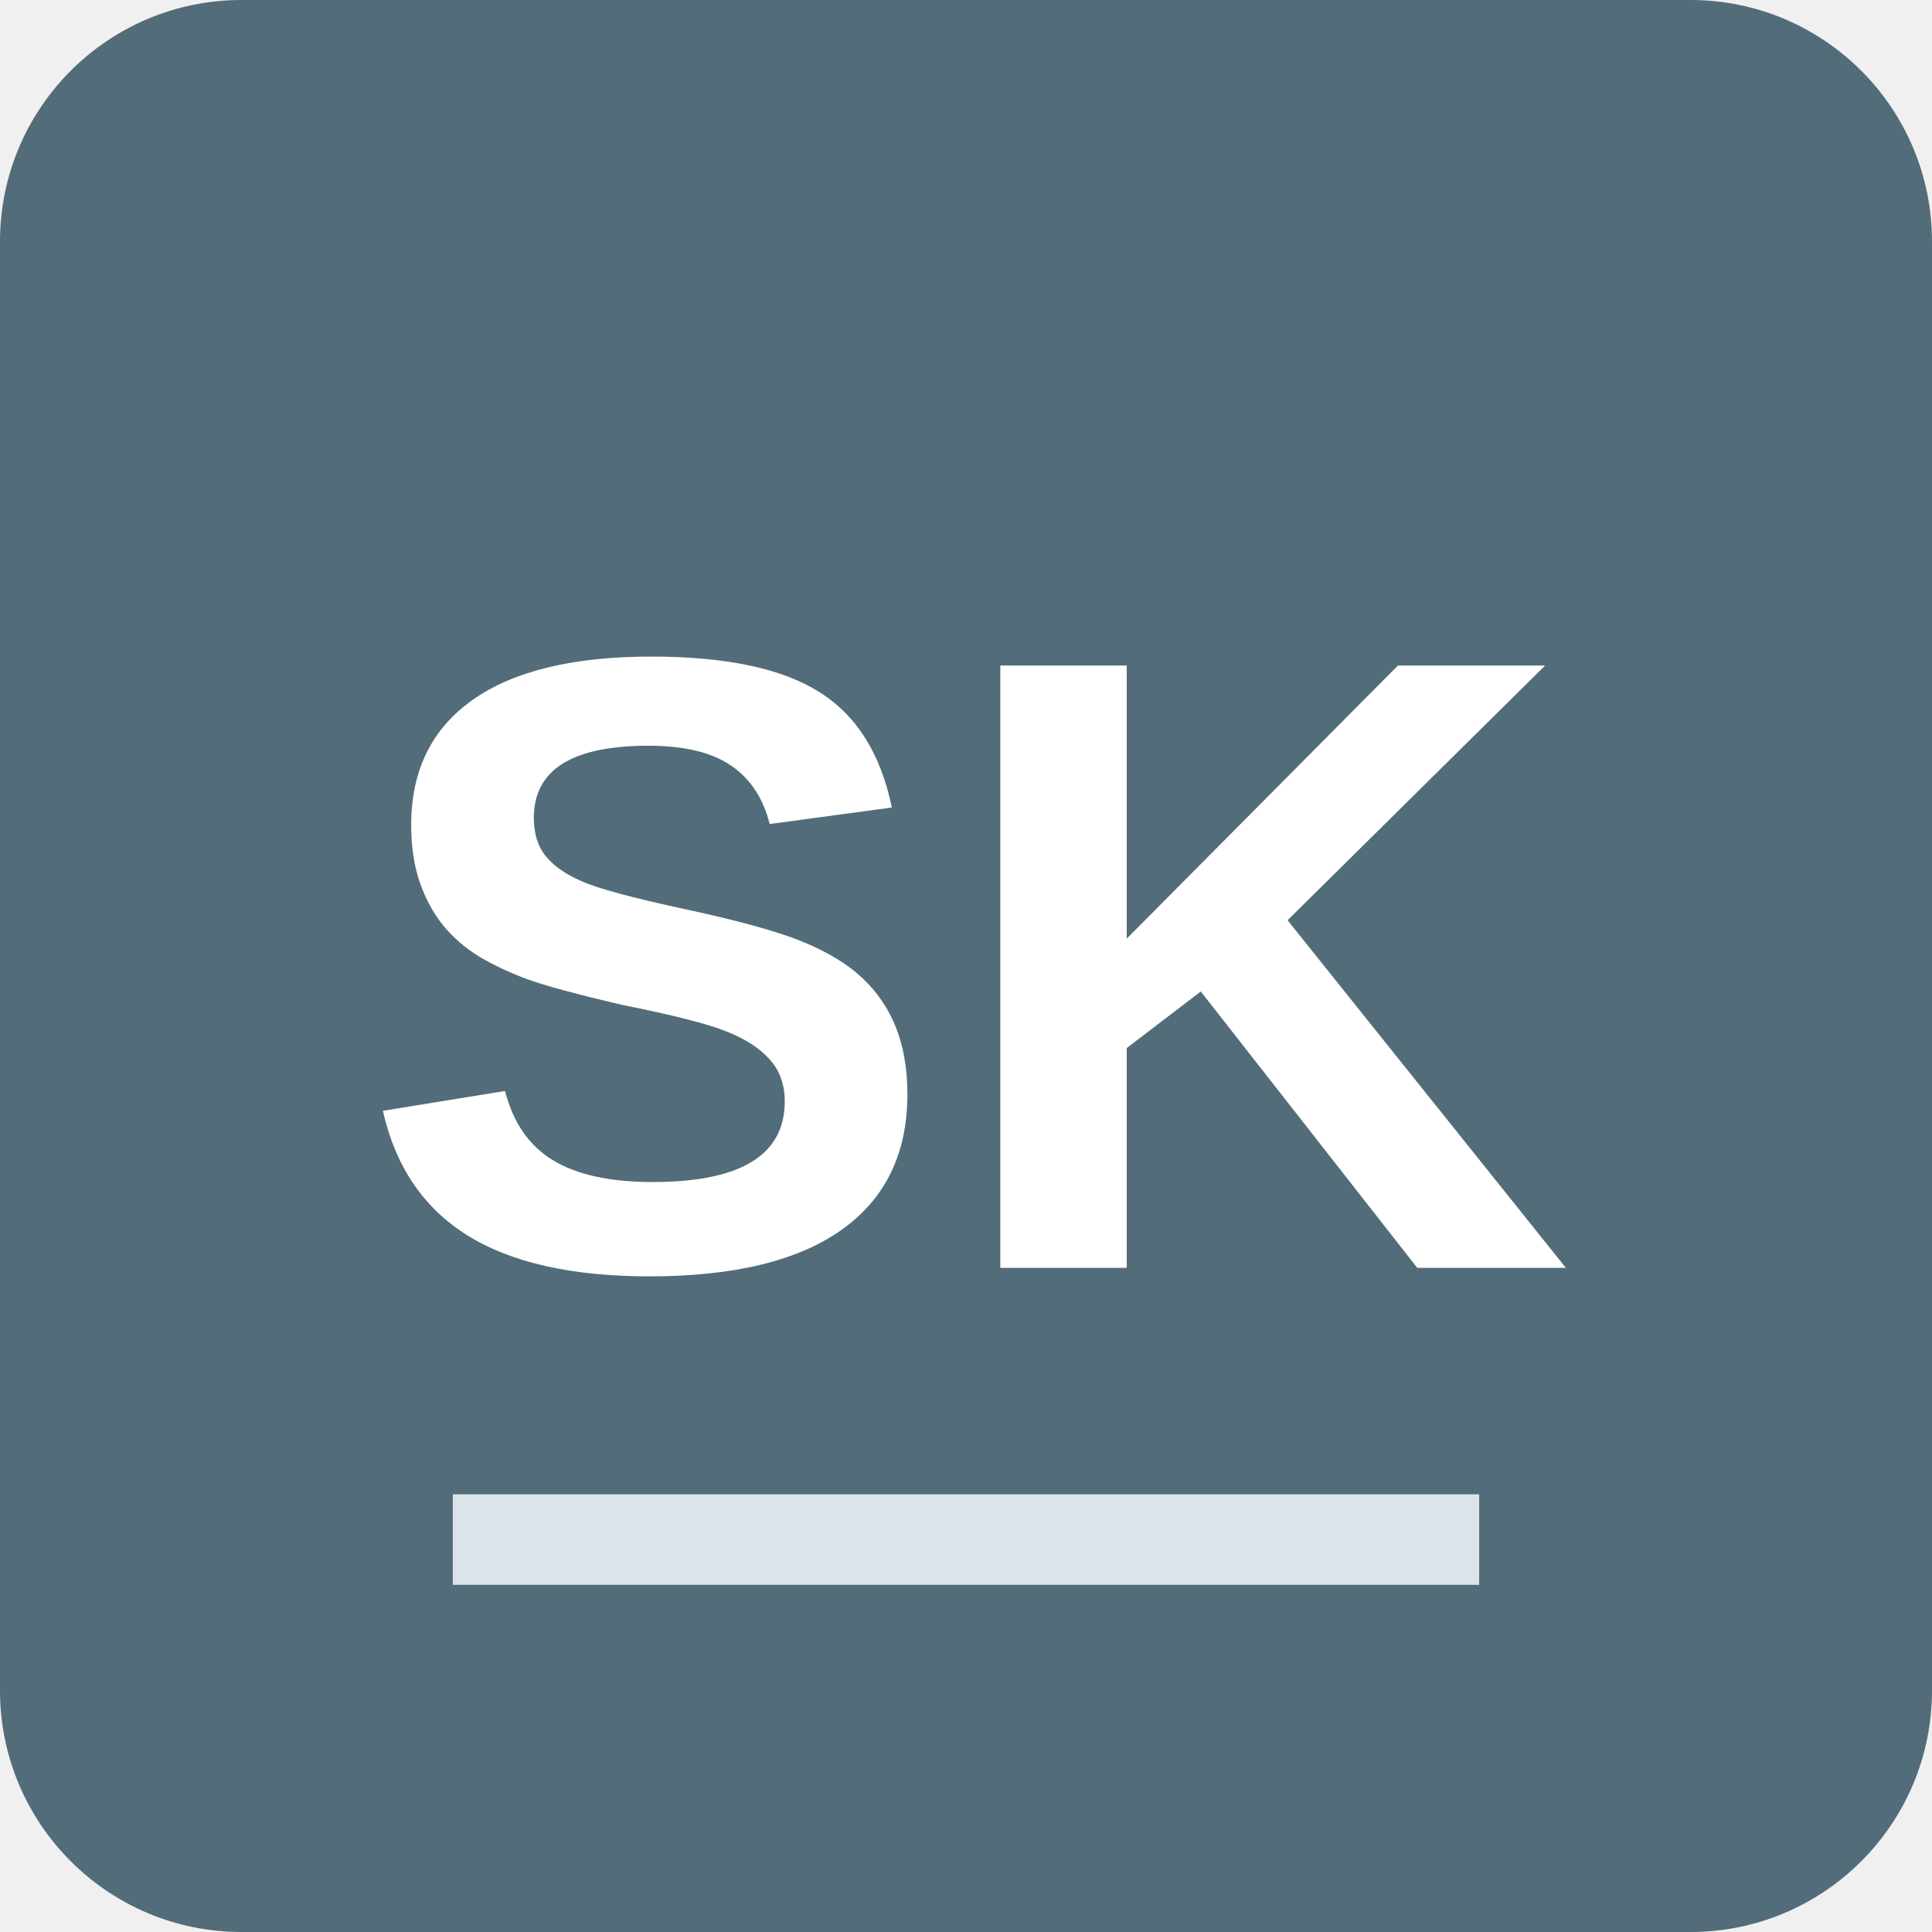
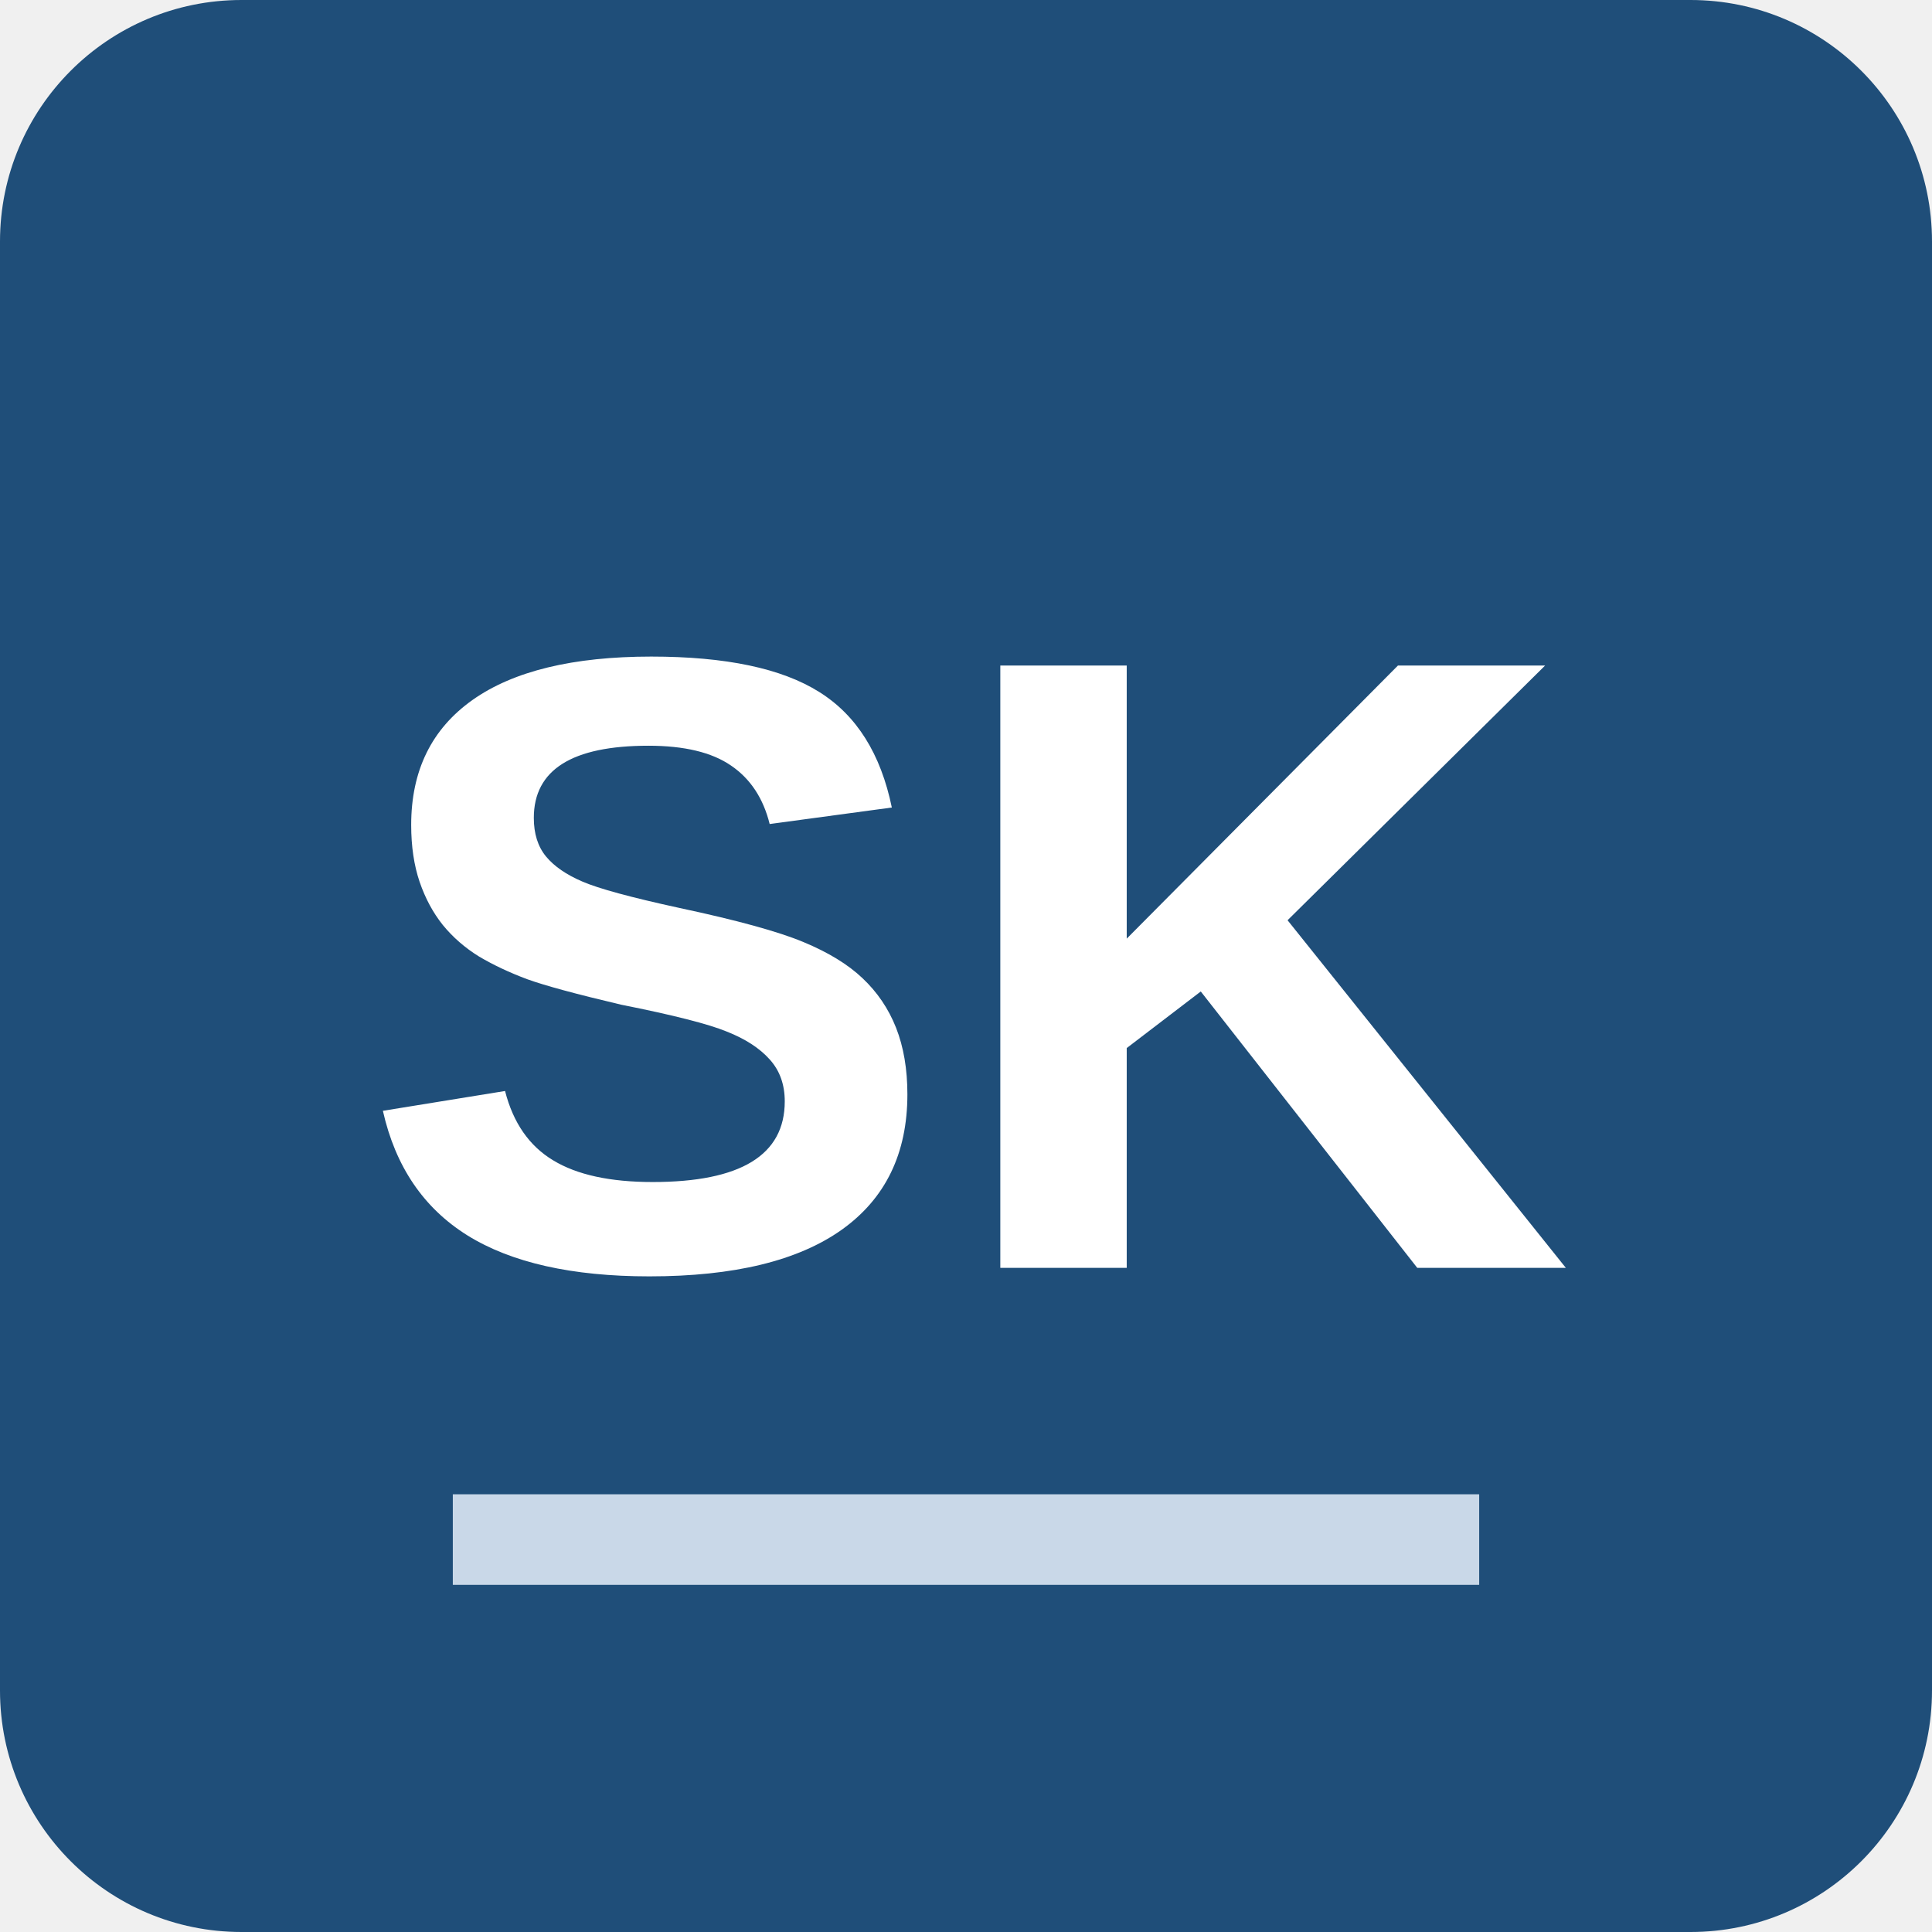
<svg xmlns="http://www.w3.org/2000/svg" viewBox="0 0 64 64">
-   <rect width="64" height="64" rx="8" fill="#526d79" />
+   <rect width="64" height="64" rx="8" fill="#1f4e79" />
  <text x="32" y="42" text-anchor="middle" fill="white" font-family="Arial,sans-serif" font-size="29" font-weight="600">SK</text>
-   <path d="M15 51h34" stroke="#dbe4e8" stroke-width="3" />
+   <path d="M15 51h34" stroke="#c9d8e8" stroke-width="3" />
</svg>
